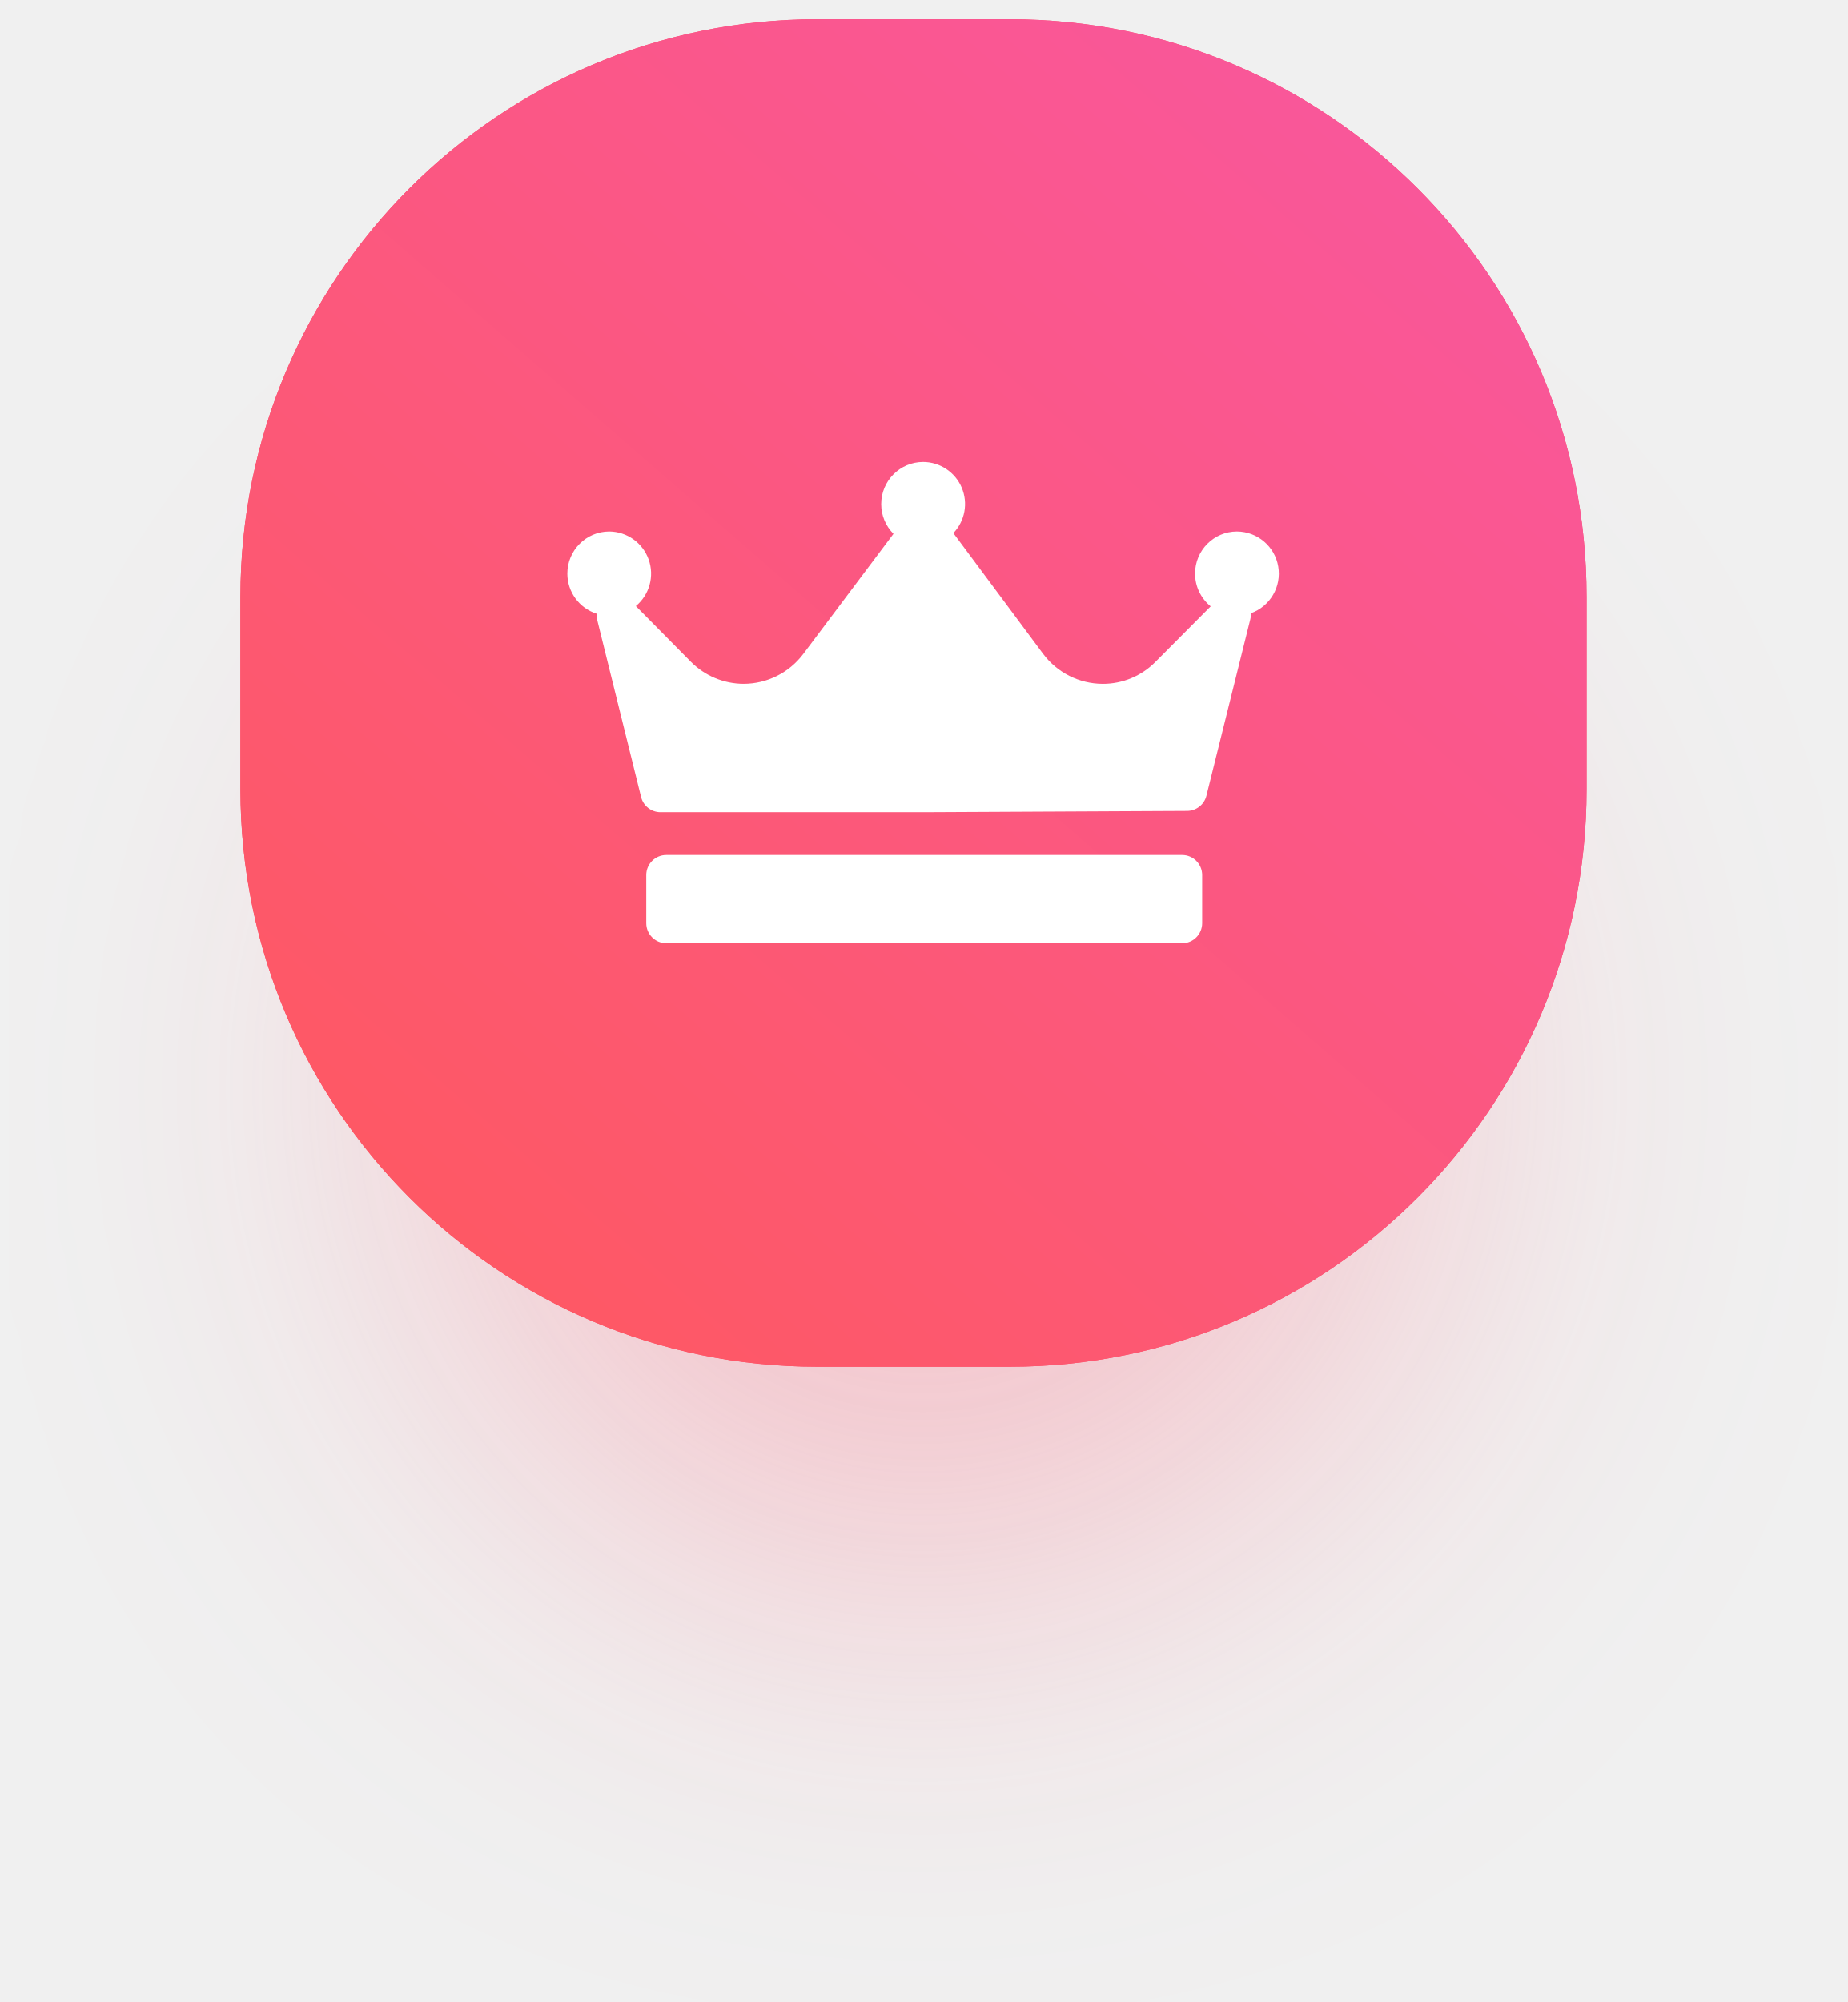
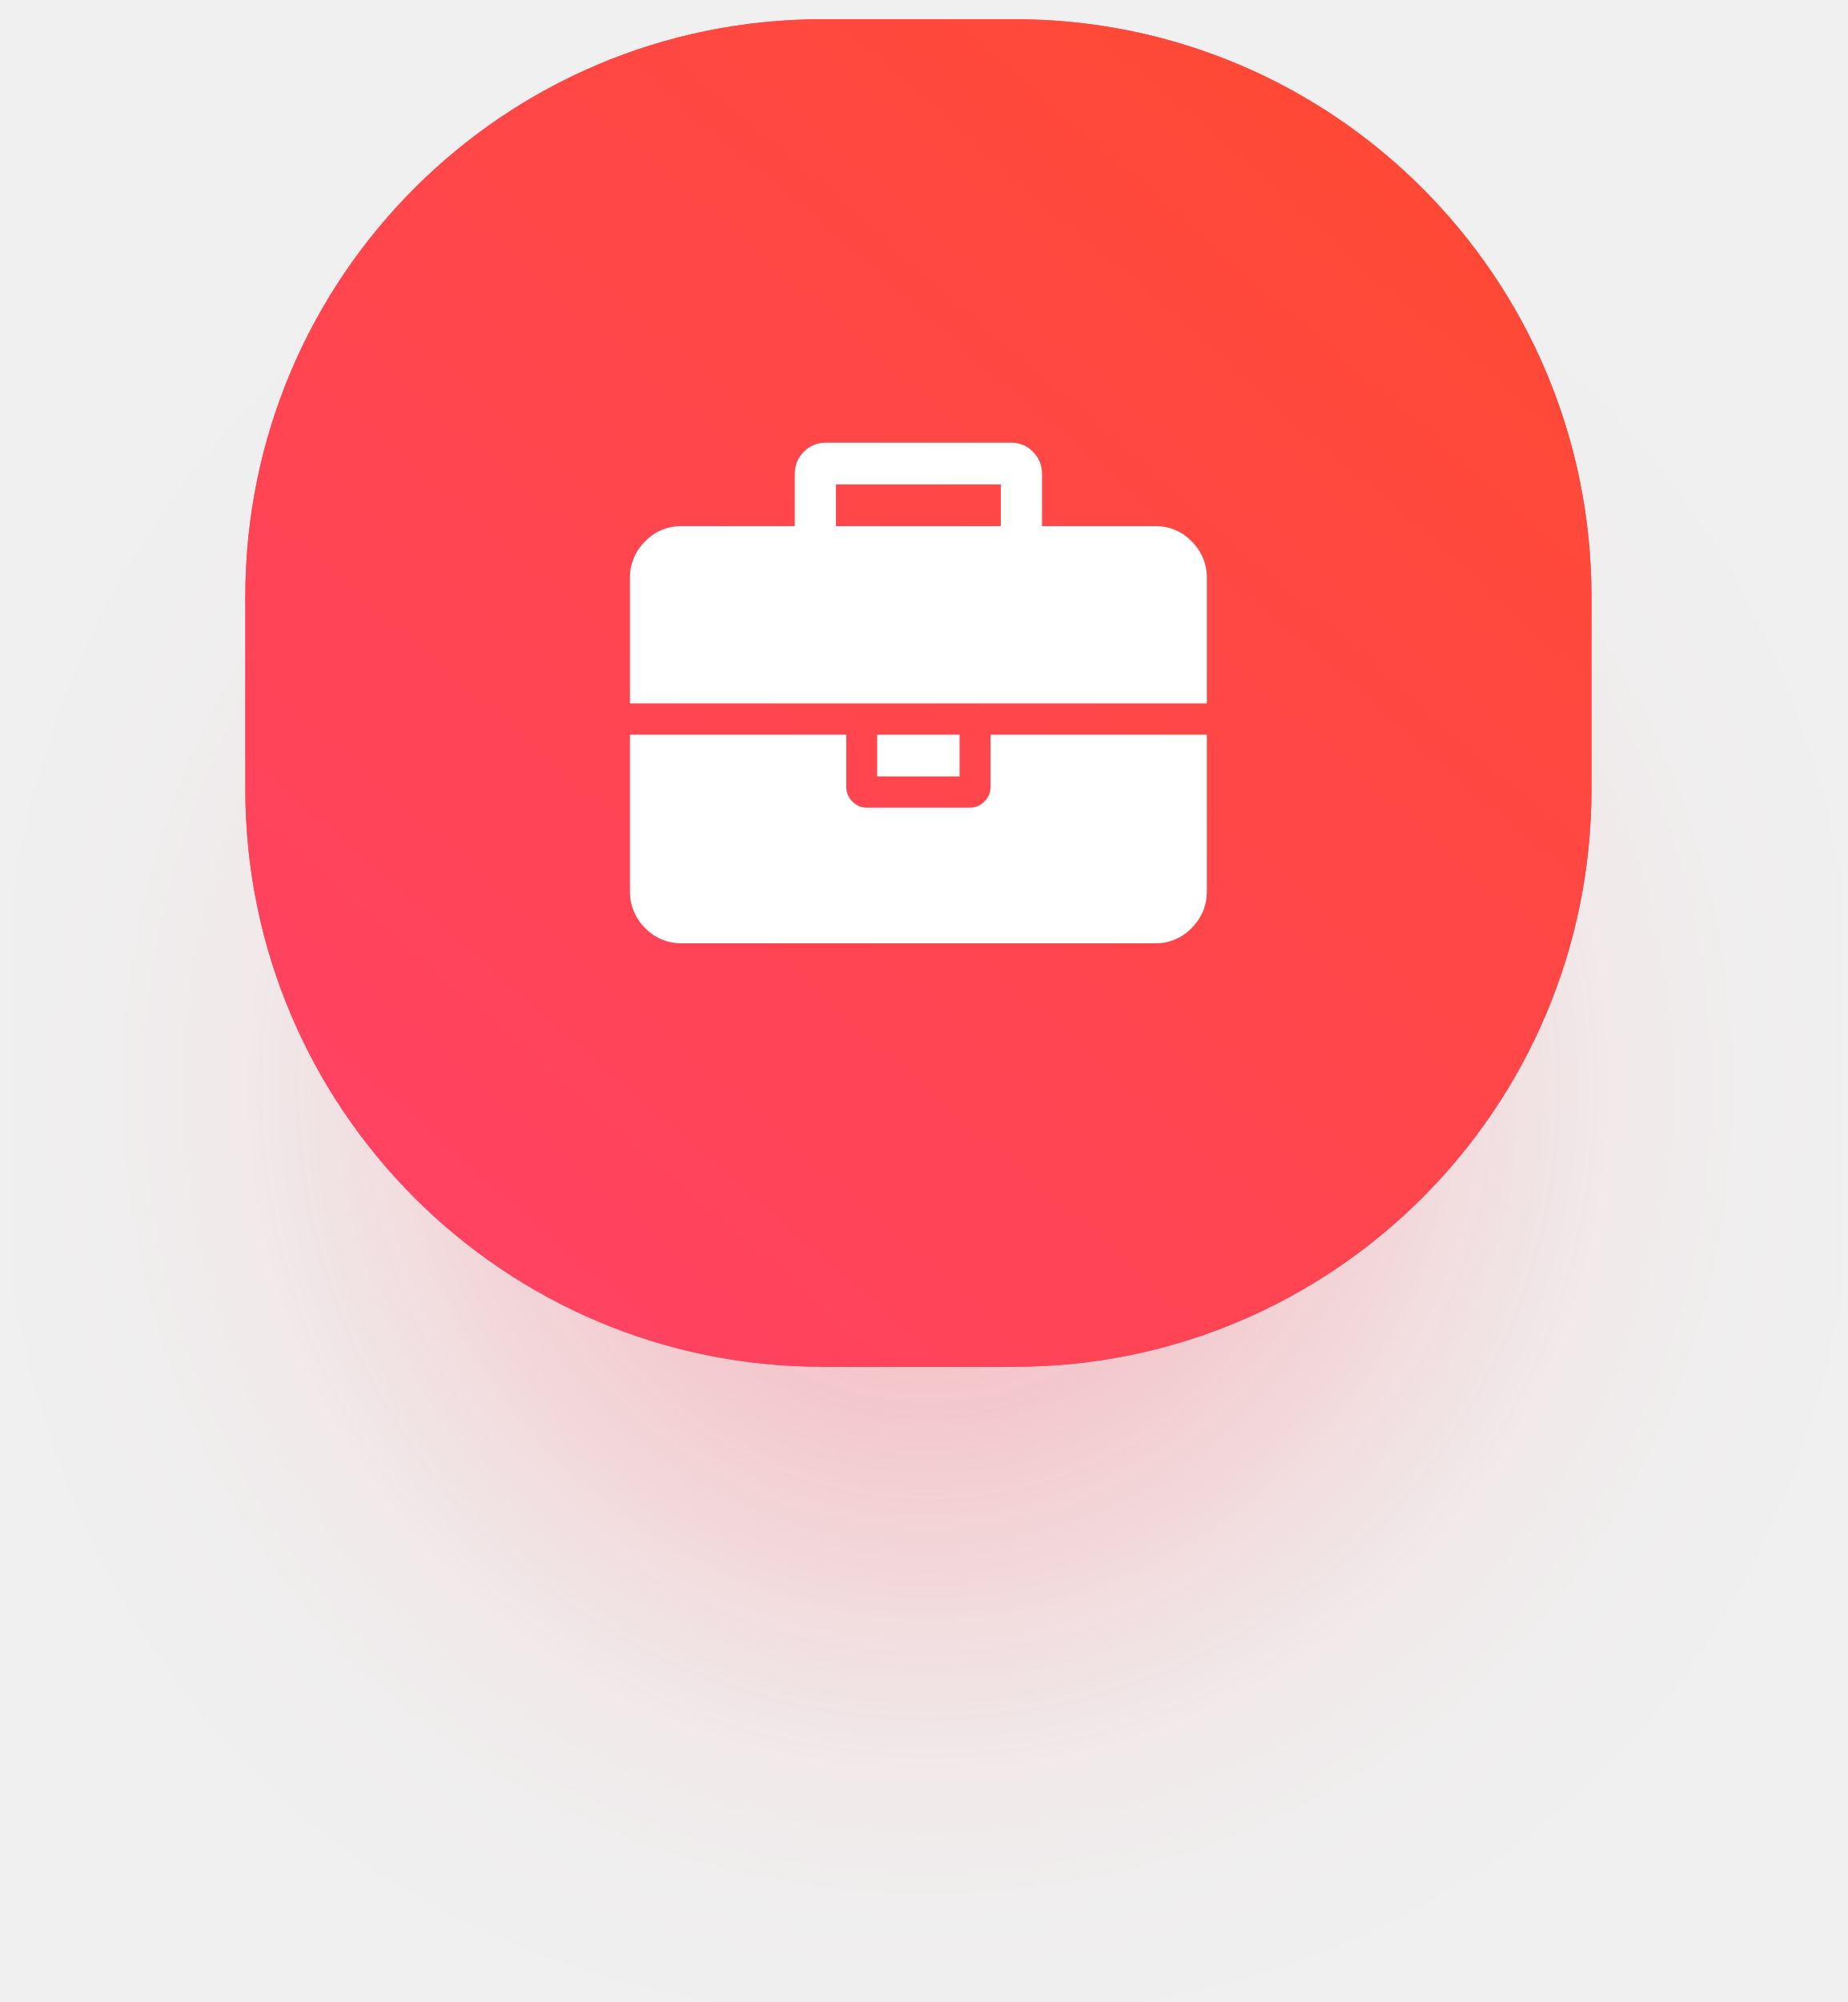
<svg xmlns="http://www.w3.org/2000/svg" width="96" height="104" fill="none">
-   <g filter="url(#filter0_d)">
-     <path fill-rule="evenodd" clip-rule="evenodd" d="M47.96 17c14.622 0 26.476 11.864 26.476 26.5 0 14.635-11.854 26.5-26.476 26.5-14.623 0-26.477-11.865-26.477-26.5 0-14.636 11.854-26.5 26.477-26.5z" fill="#FF4361" />
+   <g filter="url(#filter0_d)" fill-rule="evenodd" clip-rule="evenodd">
+     <path d="M48.214 17c14.623 0 26.477 11.864 26.477 26.5 0 14.635-11.854 26.5-26.477 26.5-14.622 0-26.476-11.865-26.476-26.5 0-14.636 11.854-26.5 26.476-26.5z" fill="#FF4361" />
+     <path d="M48.214 17c14.623 0 26.477 11.864 26.477 26.5 0 14.635-11.854 26.5-26.477 26.5-14.622 0-26.476-11.865-26.476-26.5 0-14.636 11.854-26.5 26.476-26.5z" fill="url(#paint0_linear)" />
  </g>
-   <path fill-rule="evenodd" clip-rule="evenodd" d="M42.465 1h9.991C69.01 1 82.43 14.43 82.43 31v10c0 16.568-13.42 30-29.974 30h-9.99c-16.554 0-29.974-13.432-29.974-30V31c0-16.569 13.42-30 29.973-30z" fill="#FF4361" />
-   <path fill-rule="evenodd" clip-rule="evenodd" d="M42.465 1h9.991C69.01 1 82.43 14.43 82.43 31v10c0 16.568-13.42 30-29.974 30h-9.99c-16.554 0-29.974-13.432-29.974-30V31c0-16.569 13.42-30 29.973-30z" fill="url(#paint0_linear)" />
-   <path fill-rule="evenodd" clip-rule="evenodd" d="M64.989 31.858c.005.103-.002.206-.028.31l-2.28 9.167a1.039 1.039 0 01-1 .79L48 42.192H34.314c-.477 0-.892-.326-1.007-.79l-2.28-9.201a1.041 1.041 0 01-.027-.318 2.189 2.189 0 01-1.524-2.086c0-1.207.977-2.188 2.177-2.188a2.19 2.19 0 011.382 3.876l2.855 2.89a3.886 3.886 0 002.747 1.15 3.886 3.886 0 003.093-1.546l4.691-6.248a2.184 2.184 0 01-.638-1.546c0-1.206.977-2.188 2.177-2.188a2.185 2.185 0 011.572 3.697c0 .002.003.003.004.005l4.657 6.265a3.882 3.882 0 003.1 1.562 3.836 3.836 0 002.737-1.14l2.873-2.887a2.187 2.187 0 01-.813-1.702c0-1.207.976-2.188 2.177-2.188a2.188 2.188 0 01.722 4.249zm-2.53 13.599a1.04 1.04 0 00-1.037-1.041h-26.81a1.04 1.04 0 00-1.036 1.04v2.5a1.04 1.04 0 001.037 1.043h26.81c.572 0 1.036-.466 1.036-1.042v-2.5z" fill="#fff" />
+   <path fill-rule="evenodd" clip-rule="evenodd" d="M42.72 1h9.991c16.554 0 29.973 13.43 29.973 30v10c0 16.568-13.42 30-29.973 30h-9.99c-16.554 0-29.974-13.432-29.974-30V31c0-16.569 13.42-30 29.973-30z" fill="#FF4361" />
+   <path fill-rule="evenodd" clip-rule="evenodd" d="M42.72 1h9.991c16.554 0 29.973 13.43 29.973 30v10c0 16.568-13.42 30-29.973 30h-9.99c-16.554 0-29.974-13.432-29.974-30V31c0-16.569 13.42-30 29.973-30z" fill="url(#paint1_linear)" />
+   <path fill-rule="evenodd" clip-rule="evenodd" d="M51.144 41.637a1.05 1.05 0 00.318-.762v-2.709h11.24v8.127c0 .743-.262 1.382-.787 1.912a2.561 2.561 0 01-1.89.796h-24.62a2.561 2.561 0 01-1.89-.796 2.623 2.623 0 01-.787-1.913v-8.126h11.24v2.709c0 .293.106.547.318.762.212.214.463.322.753.322h5.352c.29 0 .541-.108.753-.322zm-1.288-3.47h-4.282v2.166h4.282v-2.167zm12.06-10.04a2.56 2.56 0 00-1.89-.796h-5.888v-2.708c0-.452-.156-.835-.469-1.152a1.542 1.542 0 00-1.137-.474h-9.634c-.446 0-.825.159-1.137.474-.313.316-.469.7-.469 1.152v2.708h-5.887a2.56 2.56 0 00-1.89.796 2.62 2.62 0 00-.787 1.913v6.5h29.974v-6.5a2.62 2.62 0 00-.787-1.913zm-9.92-.796h-8.563v-2.167h8.564v2.167z" fill="#fff" />
  <defs>
-     <linearGradient id="paint0_linear" x1="52.869" y1="113.413" x2="124.878" y2="30.651" gradientUnits="userSpaceOnUse">
-       <stop stop-color="#FF5858" />
-       <stop offset="1" stop-color="#F857A6" />
+     <linearGradient id="paint0_linear" x1="52.346" y1="102.635" x2="107.353" y2="39.414" gradientUnits="userSpaceOnUse">
+       <stop stop-color="#F80759" />
+       <stop offset="1" stop-color="#BC4E9C" />
    </linearGradient>
-     <filter id="filter0_d" x=".483" y="9" width="94.952" height="95" filterUnits="userSpaceOnUse" color-interpolation-filters="sRGB">
+     <linearGradient id="paint1_linear" x1="53.124" y1="113.413" x2="125.133" y2="30.651" gradientUnits="userSpaceOnUse">
+       <stop stop-color="#FF416C" />
+       <stop offset="1" stop-color="#FF4B2B" />
+     </linearGradient>
+     <filter id="filter0_d" x=".738" y="9" width="94.952" height="95" filterUnits="userSpaceOnUse" color-interpolation-filters="sRGB">
      <feFlood flood-opacity="0" result="BackgroundImageFix" />
      <feColorMatrix in="SourceAlpha" values="0 0 0 0 0 0 0 0 0 0 0 0 0 0 0 0 0 0 127 0" />
      <feOffset dy="13" />
      <feGaussianBlur stdDeviation="10.5" />
-       <feColorMatrix values="0 0 0 0 0.992 0 0 0 0 0.345 0 0 0 0 0.447 0 0 0 0.3 0" />
+       <feColorMatrix values="0 0 0 0 1 0 0 0 0 0.267 0 0 0 0 0.341 0 0 0 0.3 0" />
      <feBlend in2="BackgroundImageFix" result="effect1_dropShadow" />
      <feBlend in="SourceGraphic" in2="effect1_dropShadow" result="shape" />
    </filter>
  </defs>
</svg>
